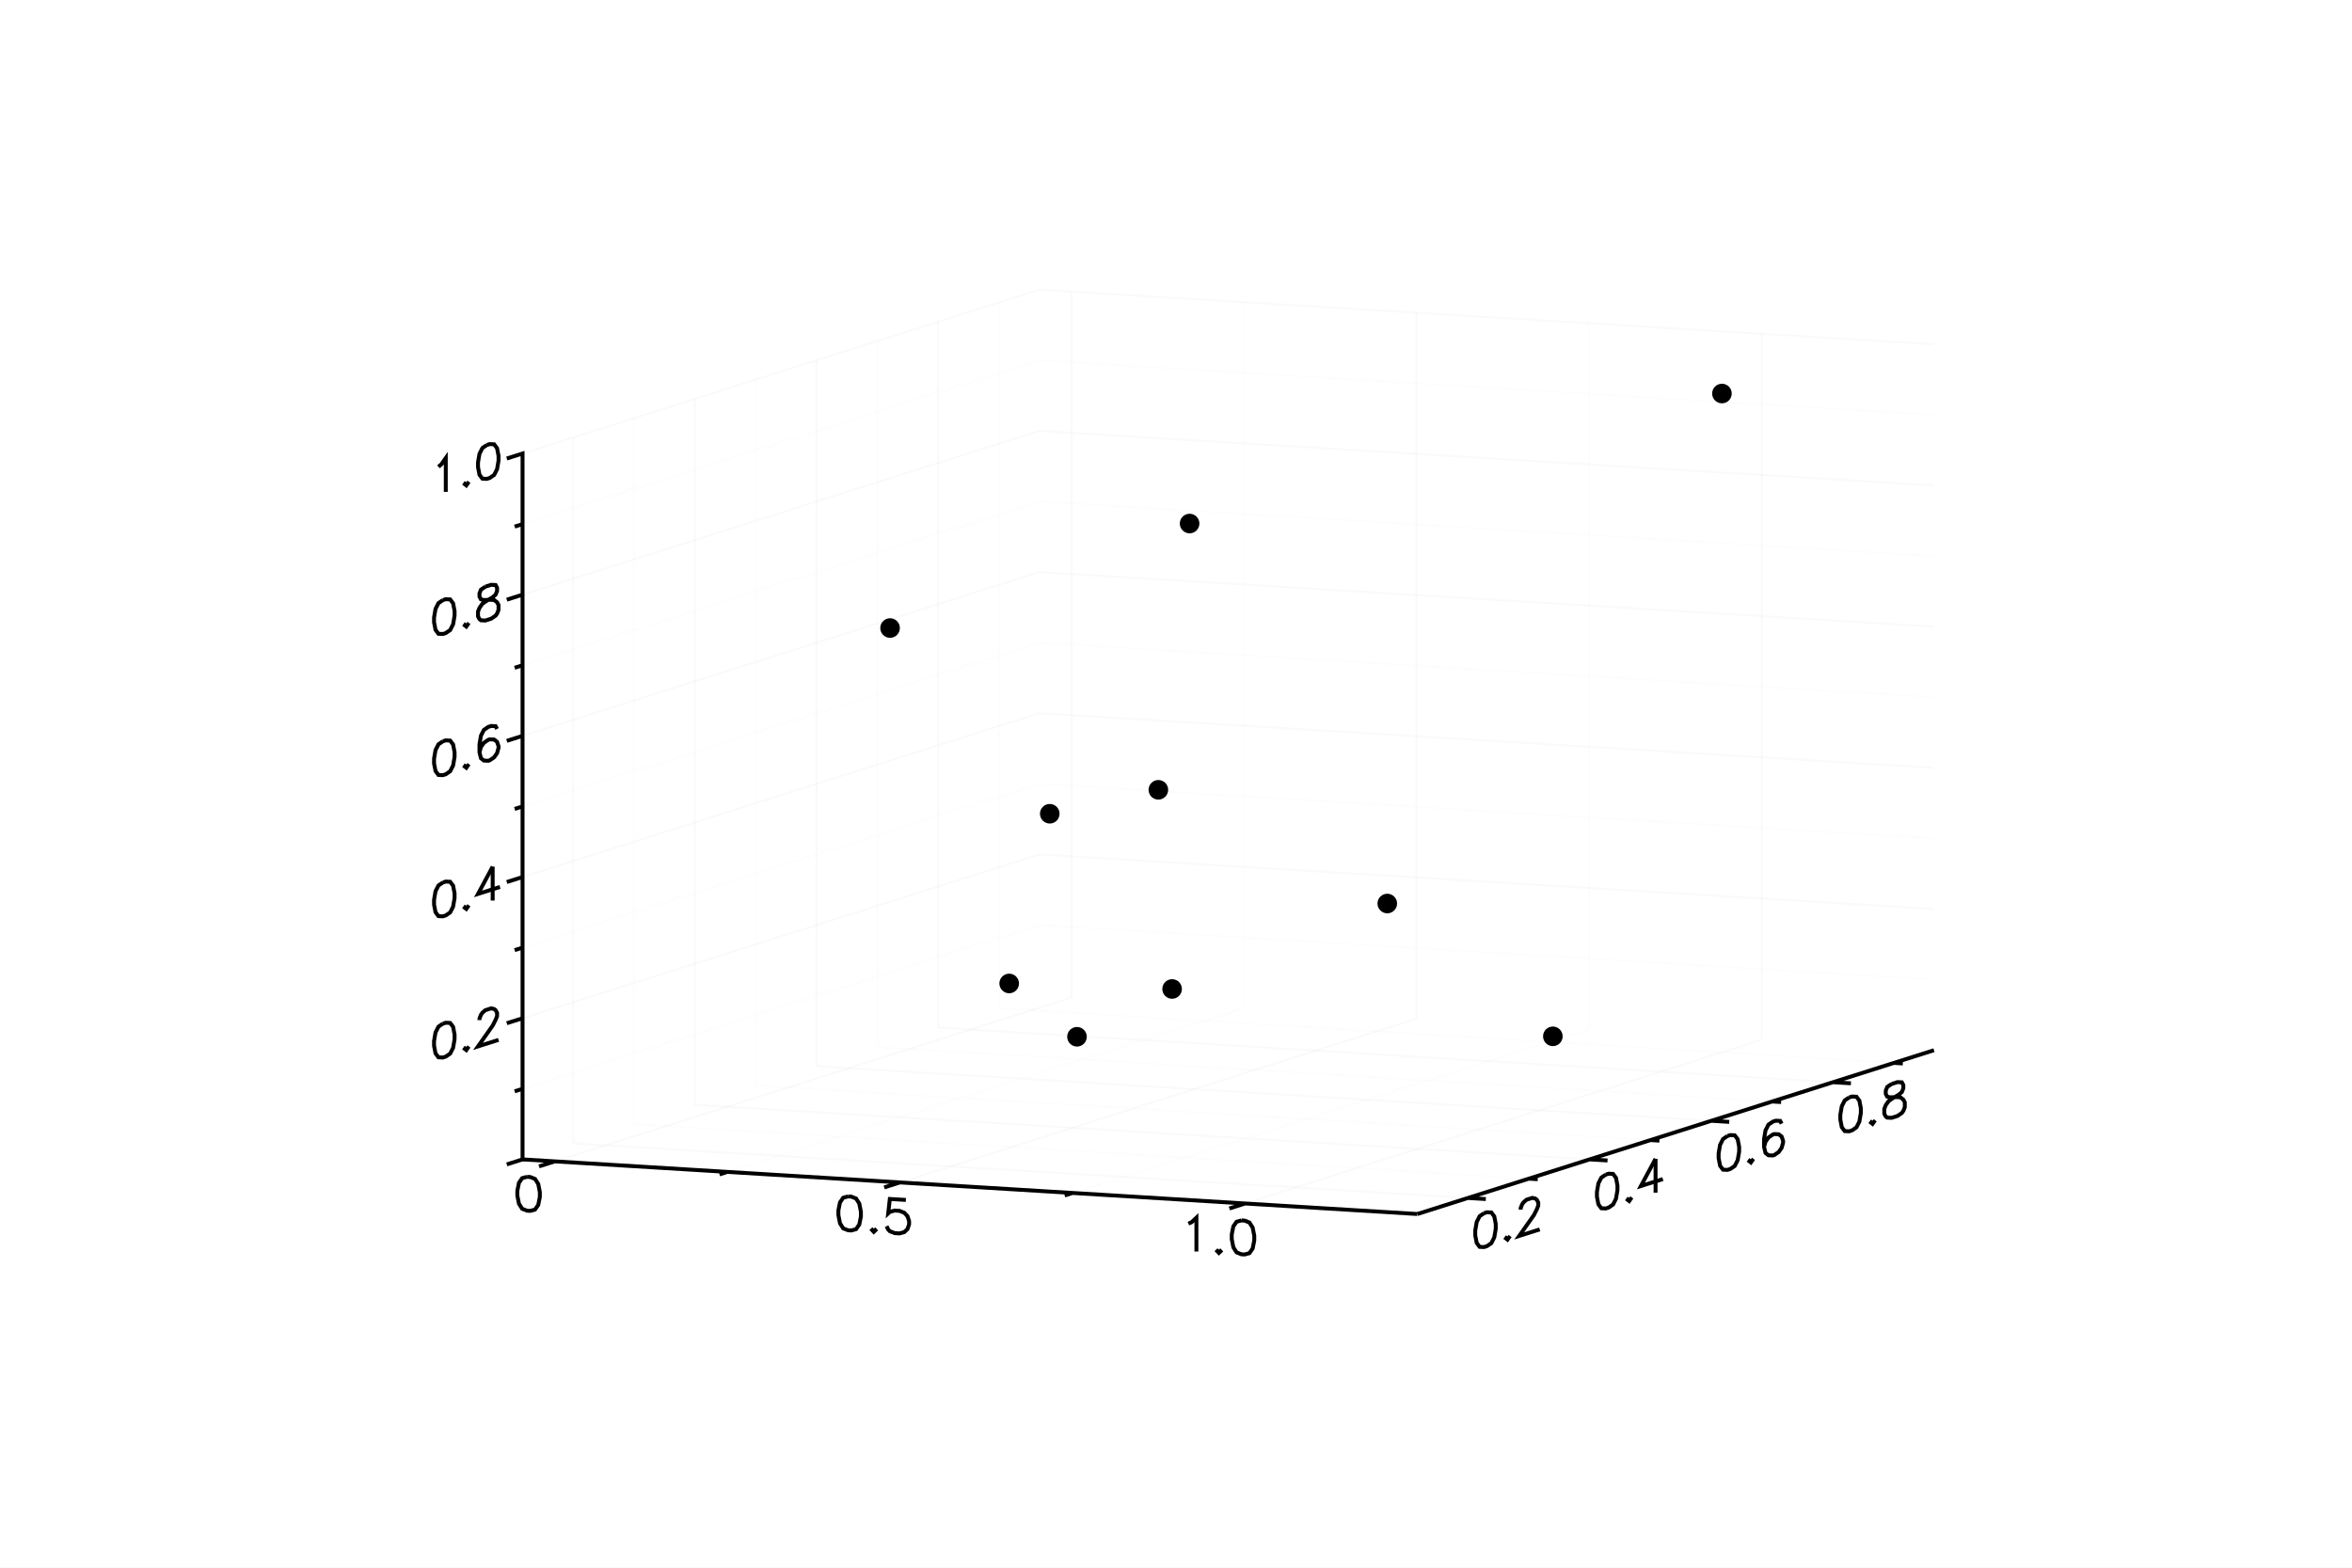
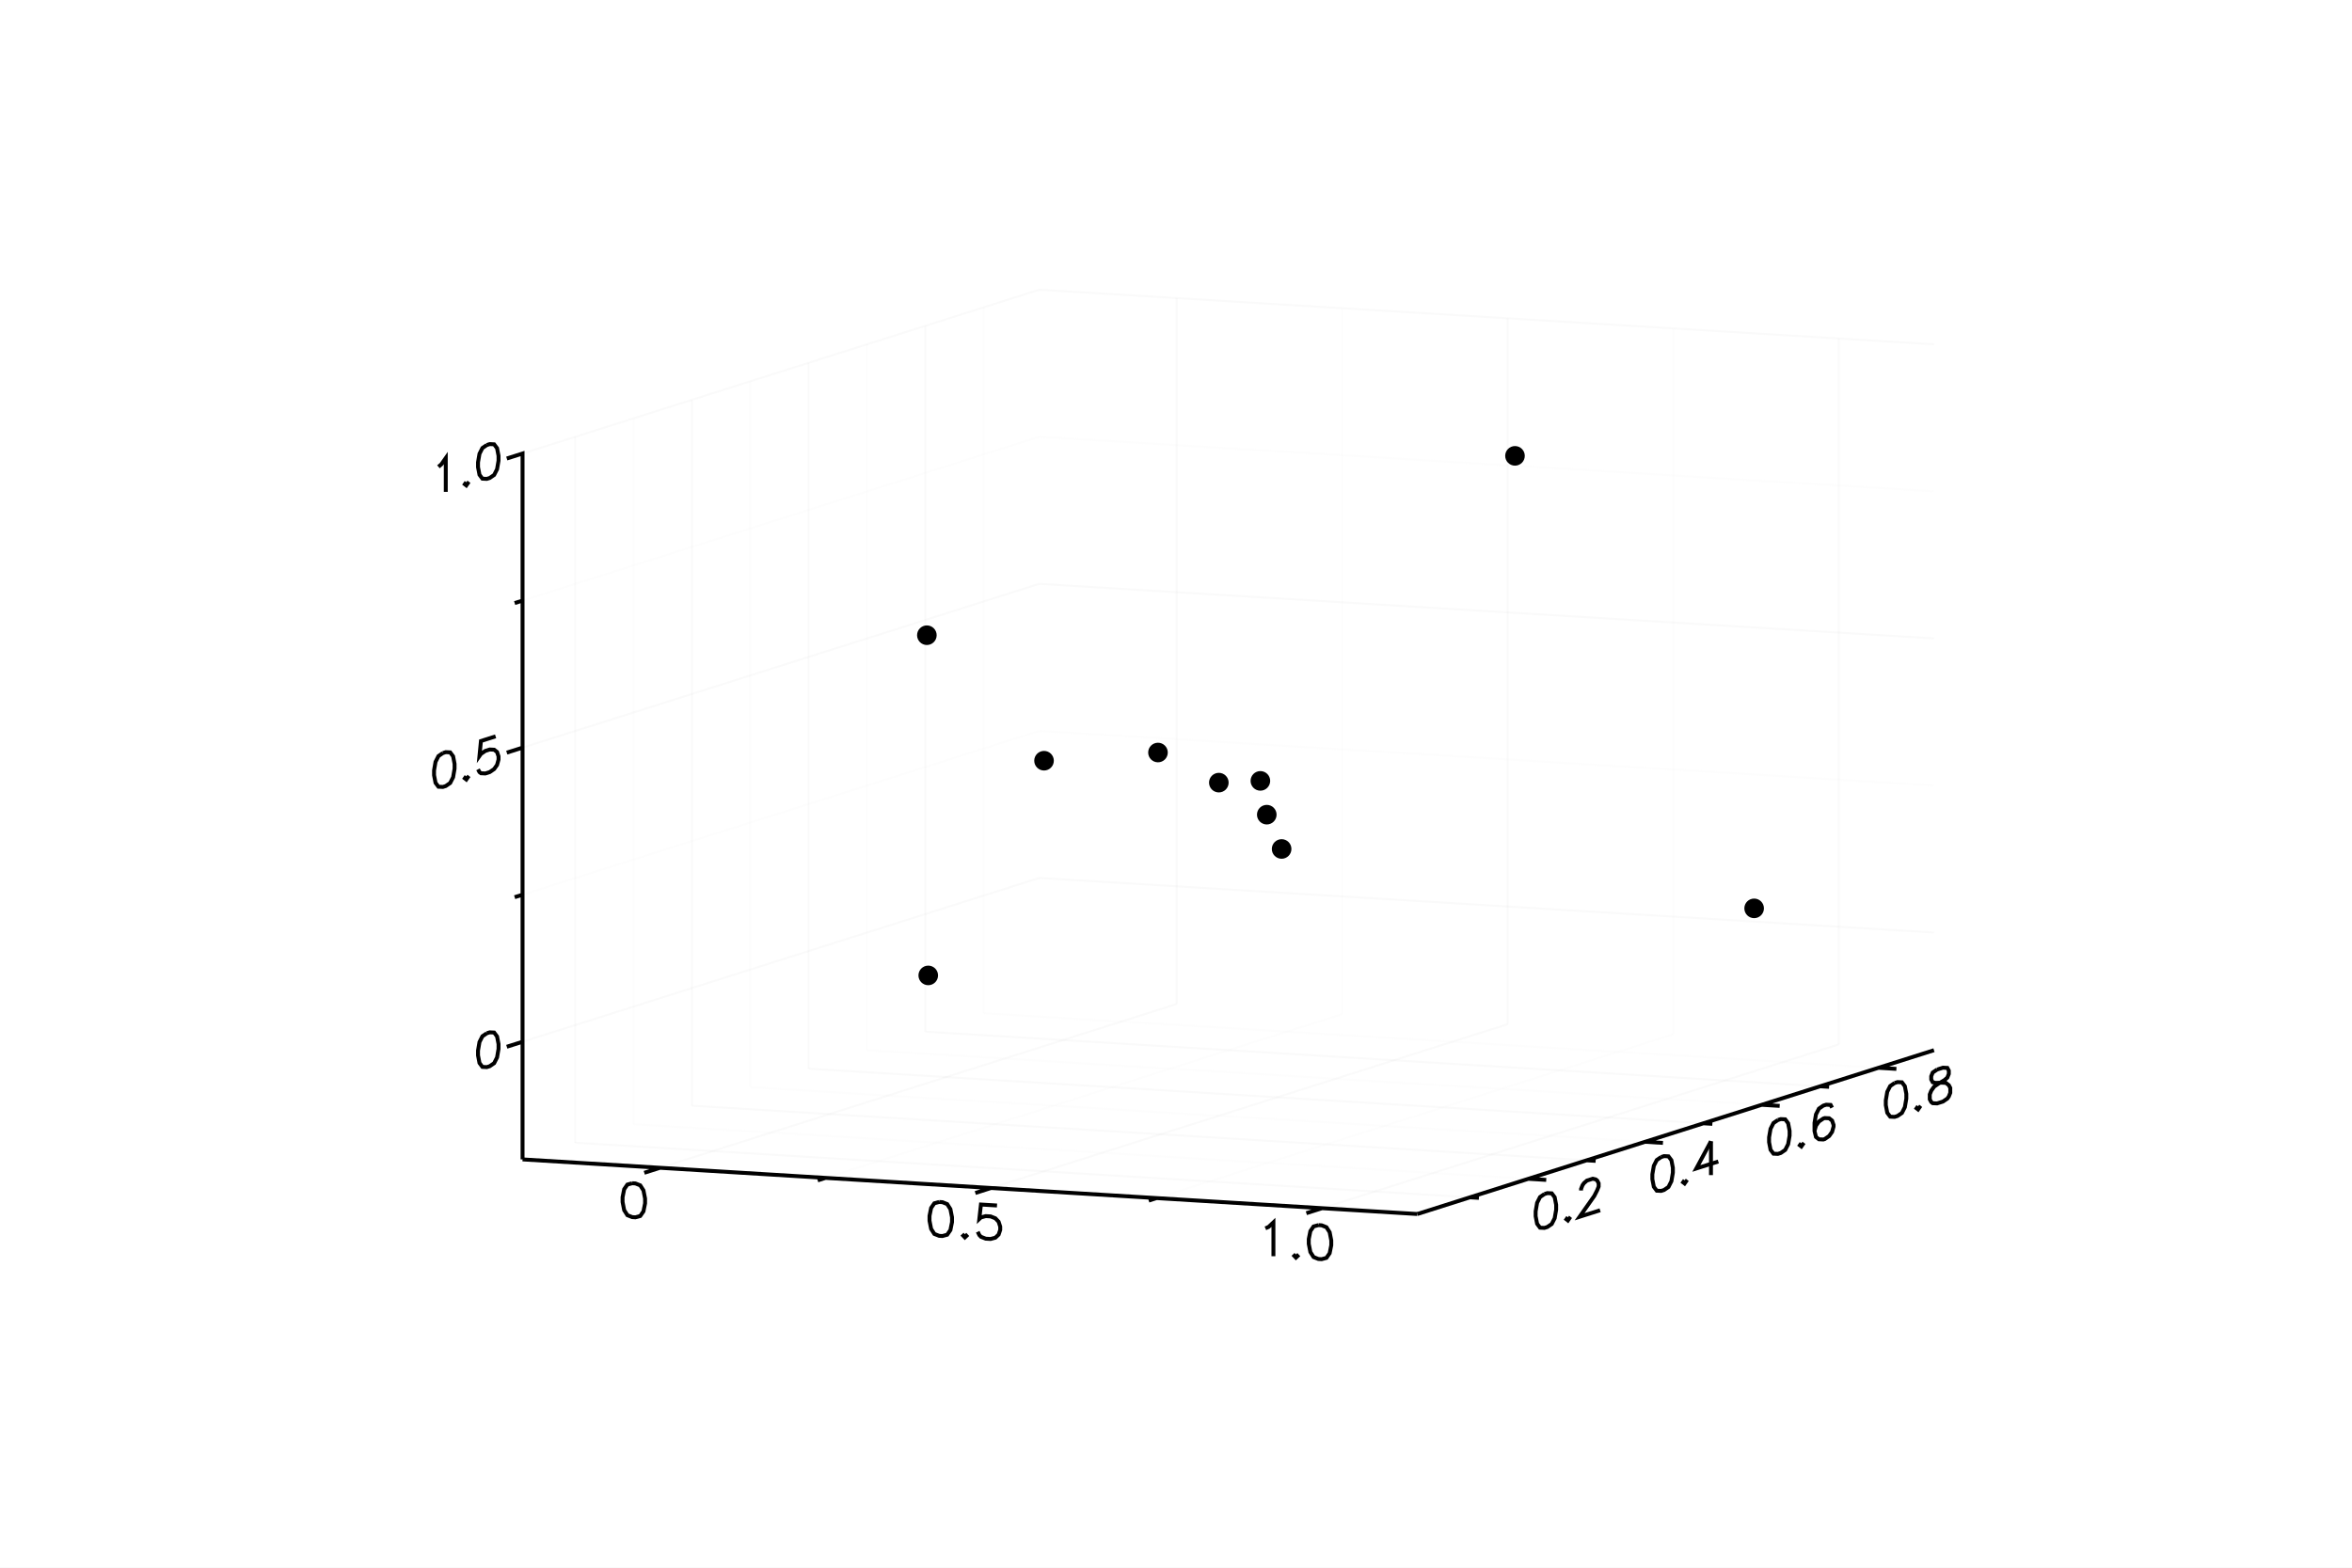
<svg xmlns="http://www.w3.org/2000/svg" width="600" height="400" viewBox="0 0 2400 1600">
  <defs>
-     <clipPath id="clip9600">
+     <clipPath id="clip6200">
      <rect x="0" y="0" width="2400" height="1600" />
    </clipPath>
  </defs>
-   <polygon clip-path="url(#clip9600)" points=" 0,1600 2400,1600 2400,0 0,0    " fill="#ffffff" fill-rule="evenodd" fill-opacity="1" />
+   <polygon clip-path="url(#clip6200)" points=" 0,1600 2400,1600 2400,0 0,0    " fill="#ffffff" fill-rule="evenodd" fill-opacity="1" />
  <defs>
-     <clipPath id="clip9601">
+     <clipPath id="clip6201">
      <rect x="480" y="0" width="1681" height="1600" />
    </clipPath>
  </defs>
-   <polygon clip-path="url(#clip9600)" points=" 533.212,1239.03 1973.44,1239.03 1973.44,295.691 533.212,295.691    " fill="#ffffff" fill-rule="evenodd" fill-opacity="1" />
+   <polygon clip-path="url(#clip6200)" points=" 533.212,1239.03 1973.44,1239.03 1973.44,295.691 533.212,295.691    " fill="#ffffff" fill-rule="evenodd" fill-opacity="1" />
  <defs>
-     <clipPath id="clip9602">
+     <clipPath id="clip6202">
      <rect x="533" y="295" width="1441" height="944" />
    </clipPath>
  </defs>
-   <polyline clip-path="url(#clip9600)" style="stroke:#cccccc; stroke-width:2; stroke-opacity:0.1; fill:none" points="   566.144,1185.31 1093.3,1018.13    " />
-   <polyline clip-path="url(#clip9600)" style="stroke:#cccccc; stroke-width:2; stroke-opacity:0.1; fill:none" points="   1093.3,1018.13 1093.3,297.701    " />
-   <polyline clip-path="url(#clip9600)" style="stroke:#ededed; stroke-width:2; stroke-opacity:0.1; fill:none" points="   742.241,1196.06 1269.4,1028.88    " />
-   <polyline clip-path="url(#clip9600)" style="stroke:#ededed; stroke-width:2; stroke-opacity:0.1; fill:none" points="   1269.4,1028.88 1269.4,308.448    " />
-   <polyline clip-path="url(#clip9600)" style="stroke:#cccccc; stroke-width:2; stroke-opacity:0.1; fill:none" points="   918.339,1206.81 1445.5,1039.63    " />
-   <polyline clip-path="url(#clip9600)" style="stroke:#cccccc; stroke-width:2; stroke-opacity:0.1; fill:none" points="   1445.5,1039.63 1445.5,319.196    " />
-   <polyline clip-path="url(#clip9600)" style="stroke:#ededed; stroke-width:2; stroke-opacity:0.1; fill:none" points="   1094.44,1217.55 1621.6,1050.38    " />
-   <polyline clip-path="url(#clip9600)" style="stroke:#ededed; stroke-width:2; stroke-opacity:0.1; fill:none" points="   1621.6,1050.38 1621.6,329.943    " />
-   <polyline clip-path="url(#clip9600)" style="stroke:#cccccc; stroke-width:2; stroke-opacity:0.1; fill:none" points="   1270.53,1228.3 1797.69,1061.12    " />
-   <polyline clip-path="url(#clip9600)" style="stroke:#cccccc; stroke-width:2; stroke-opacity:0.1; fill:none" points="   1797.69,1061.12 1797.69,340.691    " />
-   <polyline clip-path="url(#clip9600)" style="stroke:#cccccc; stroke-width:2; stroke-opacity:0.1; fill:none" points="   584.826,1166.93 1497.9,1222.66    " />
-   <polyline clip-path="url(#clip9600)" style="stroke:#cccccc; stroke-width:2; stroke-opacity:0.1; fill:none" points="   584.826,1166.93 584.826,446.5    " />
-   <polyline clip-path="url(#clip9600)" style="stroke:#ededed; stroke-width:2; stroke-opacity:0.1; fill:none" points="   646.915,1147.24 1559.98,1202.97    " />
-   <polyline clip-path="url(#clip9600)" style="stroke:#ededed; stroke-width:2; stroke-opacity:0.1; fill:none" points="   646.915,1147.24 646.915,426.81    " />
-   <polyline clip-path="url(#clip9600)" style="stroke:#cccccc; stroke-width:2; stroke-opacity:0.1; fill:none" points="   709.005,1127.55 1622.07,1183.28    " />
-   <polyline clip-path="url(#clip9600)" style="stroke:#cccccc; stroke-width:2; stroke-opacity:0.1; fill:none" points="   709.005,1127.55 709.005,407.119    " />
-   <polyline clip-path="url(#clip9600)" style="stroke:#ededed; stroke-width:2; stroke-opacity:0.1; fill:none" points="   771.094,1107.86 1684.16,1163.59    " />
-   <polyline clip-path="url(#clip9600)" style="stroke:#ededed; stroke-width:2; stroke-opacity:0.1; fill:none" points="   771.094,1107.86 771.094,387.429    " />
-   <polyline clip-path="url(#clip9600)" style="stroke:#cccccc; stroke-width:2; stroke-opacity:0.1; fill:none" points="   833.183,1088.17 1746.25,1143.9    " />
-   <polyline clip-path="url(#clip9600)" style="stroke:#cccccc; stroke-width:2; stroke-opacity:0.1; fill:none" points="   833.183,1088.17 833.183,367.739    " />
-   <polyline clip-path="url(#clip9600)" style="stroke:#ededed; stroke-width:2; stroke-opacity:0.1; fill:none" points="   895.273,1068.48 1808.34,1124.21    " />
-   <polyline clip-path="url(#clip9600)" style="stroke:#ededed; stroke-width:2; stroke-opacity:0.1; fill:none" points="   895.273,1068.48 895.273,348.049    " />
-   <polyline clip-path="url(#clip9600)" style="stroke:#cccccc; stroke-width:2; stroke-opacity:0.1; fill:none" points="   957.362,1048.79 1870.43,1104.52    " />
-   <polyline clip-path="url(#clip9600)" style="stroke:#cccccc; stroke-width:2; stroke-opacity:0.1; fill:none" points="   957.362,1048.79 957.362,328.358    " />
-   <polyline clip-path="url(#clip9600)" style="stroke:#ededed; stroke-width:2; stroke-opacity:0.1; fill:none" points="   1019.45,1029.1 1932.52,1084.83    " />
-   <polyline clip-path="url(#clip9600)" style="stroke:#ededed; stroke-width:2; stroke-opacity:0.1; fill:none" points="   1019.45,1029.1 1019.45,308.668    " />
-   <polyline clip-path="url(#clip9600)" style="stroke:#ededed; stroke-width:2; stroke-opacity:0.1; fill:none" points="   533.212,1111.26 1060.37,944.081    " />
-   <polyline clip-path="url(#clip9600)" style="stroke:#ededed; stroke-width:2; stroke-opacity:0.1; fill:none" points="   1060.37,944.081 1973.44,999.807    " />
-   <polyline clip-path="url(#clip9600)" style="stroke:#cccccc; stroke-width:2; stroke-opacity:0.1; fill:none" points="   533.212,1039.22 1060.37,872.038    " />
-   <polyline clip-path="url(#clip9600)" style="stroke:#cccccc; stroke-width:2; stroke-opacity:0.1; fill:none" points="   1060.37,872.038 1973.44,927.764    " />
-   <polyline clip-path="url(#clip9600)" style="stroke:#ededed; stroke-width:2; stroke-opacity:0.1; fill:none" points="   533.212,967.172 1060.37,799.995    " />
-   <polyline clip-path="url(#clip9600)" style="stroke:#ededed; stroke-width:2; stroke-opacity:0.1; fill:none" points="   1060.37,799.995 1973.44,855.72    " />
-   <polyline clip-path="url(#clip9600)" style="stroke:#cccccc; stroke-width:2; stroke-opacity:0.1; fill:none" points="   533.212,895.129 1060.37,727.951    " />
-   <polyline clip-path="url(#clip9600)" style="stroke:#cccccc; stroke-width:2; stroke-opacity:0.1; fill:none" points="   1060.37,727.951 1973.44,783.677    " />
-   <polyline clip-path="url(#clip9600)" style="stroke:#ededed; stroke-width:2; stroke-opacity:0.1; fill:none" points="   533.212,823.085 1060.37,655.908    " />
-   <polyline clip-path="url(#clip9600)" style="stroke:#ededed; stroke-width:2; stroke-opacity:0.1; fill:none" points="   1060.37,655.908 1973.44,711.634    " />
-   <polyline clip-path="url(#clip9600)" style="stroke:#cccccc; stroke-width:2; stroke-opacity:0.1; fill:none" points="   533.212,751.042 1060.37,583.864    " />
-   <polyline clip-path="url(#clip9600)" style="stroke:#cccccc; stroke-width:2; stroke-opacity:0.1; fill:none" points="   1060.37,583.864 1973.44,639.59    " />
-   <polyline clip-path="url(#clip9600)" style="stroke:#ededed; stroke-width:2; stroke-opacity:0.1; fill:none" points="   533.212,678.998 1060.37,511.821    " />
-   <polyline clip-path="url(#clip9600)" style="stroke:#ededed; stroke-width:2; stroke-opacity:0.1; fill:none" points="   1060.37,511.821 1973.44,567.547    " />
-   <polyline clip-path="url(#clip9600)" style="stroke:#cccccc; stroke-width:2; stroke-opacity:0.1; fill:none" points="   533.212,606.955 1060.37,439.778    " />
-   <polyline clip-path="url(#clip9600)" style="stroke:#cccccc; stroke-width:2; stroke-opacity:0.1; fill:none" points="   1060.37,439.778 1973.44,495.503    " />
-   <polyline clip-path="url(#clip9600)" style="stroke:#ededed; stroke-width:2; stroke-opacity:0.1; fill:none" points="   533.212,534.912 1060.37,367.734    " />
-   <polyline clip-path="url(#clip9600)" style="stroke:#ededed; stroke-width:2; stroke-opacity:0.1; fill:none" points="   1060.37,367.734 1973.44,423.46    " />
-   <polyline clip-path="url(#clip9600)" style="stroke:#cccccc; stroke-width:2; stroke-opacity:0.1; fill:none" points="   533.212,462.868 1060.37,295.691    " />
-   <polyline clip-path="url(#clip9600)" style="stroke:#cccccc; stroke-width:2; stroke-opacity:0.1; fill:none" points="   1060.37,295.691 1973.44,351.417    " />
-   <polyline clip-path="url(#clip9600)" style="stroke:#000000; stroke-width:4; stroke-opacity:1; fill:none" points="   451.885,1044.77 447.399,1047.84 444.408,1053.72 442.913,1062.42 442.913,1067.36 444.408,1075.12 447.399,1079.1 451.885,1079.33 454.875,1078.38 459.361,1075.31    462.352,1069.43 463.847,1060.72 463.847,1055.79 462.352,1048.03 459.361,1044.04 454.875,1043.82 451.885,1044.77    " />
-   <polyline clip-path="url(#clip9600)" style="stroke:#000000; stroke-width:4; stroke-opacity:1; fill:none" points="   475.81,1068.45 474.315,1070.57 475.81,1071.74 477.305,1069.62 475.81,1068.45    " />
-   <polyline clip-path="url(#clip9600)" style="stroke:#000000; stroke-width:4; stroke-opacity:1; fill:none" points="   489.268,1041.14 489.268,1039.5 490.763,1035.73 492.259,1033.61 495.249,1031.02 501.23,1029.12 504.221,1029.82 505.716,1030.99 507.212,1033.8 507.212,1037.1    505.716,1040.86 502.726,1046.75 487.773,1067.95 508.707,1061.31    " />
-   <polyline clip-path="url(#clip9600)" style="stroke:#000000; stroke-width:4; stroke-opacity:1; fill:none" points="   451.885,900.681 447.399,903.749 444.408,909.635 442.913,918.338 442.913,923.275 444.408,931.029 447.399,935.018 451.885,935.241 454.875,934.292 459.361,931.224    462.352,925.338 463.847,916.636 463.847,911.699 462.352,903.944 459.361,899.955 454.875,899.732 451.885,900.681    " />
-   <polyline clip-path="url(#clip9600)" style="stroke:#000000; stroke-width:4; stroke-opacity:1; fill:none" points="   475.81,924.362 474.315,926.482 475.81,927.653 477.305,925.534 475.81,924.362    " />
-   <polyline clip-path="url(#clip9600)" style="stroke:#000000; stroke-width:4; stroke-opacity:1; fill:none" points="   502.726,884.558 487.773,912.34 510.202,905.227    " />
-   <polyline clip-path="url(#clip9600)" style="stroke:#000000; stroke-width:4; stroke-opacity:1; fill:none" points="   502.726,884.558 502.726,919.118    " />
-   <polyline clip-path="url(#clip9600)" style="stroke:#000000; stroke-width:4; stroke-opacity:1; fill:none" points="   451.885,756.594 447.399,759.662 444.408,765.548 442.913,774.251 442.913,779.188 444.408,786.942 447.399,790.931 451.885,791.154 454.875,790.206 459.361,787.137    462.352,781.252 463.847,772.549 463.847,767.612 462.352,759.857 459.361,755.869 454.875,755.646 451.885,756.594    " />
-   <polyline clip-path="url(#clip9600)" style="stroke:#000000; stroke-width:4; stroke-opacity:1; fill:none" points="   475.81,780.275 474.315,782.395 475.81,783.567 477.305,781.447 475.81,780.275    " />
-   <polyline clip-path="url(#clip9600)" style="stroke:#000000; stroke-width:4; stroke-opacity:1; fill:none" points="   507.212,743.985 505.716,741.168 501.23,740.945 498.24,741.894 493.754,744.962 490.763,750.847 489.268,759.55 489.268,767.779 490.763,773.887 493.754,776.23    498.24,776.454 499.735,775.979 504.221,772.911 507.212,768.671 508.707,763.26 508.707,761.614 507.212,757.151 504.221,754.808 499.735,754.585 498.24,755.059    493.754,758.128 490.763,762.367 489.268,767.779    " />
-   <polyline clip-path="url(#clip9600)" style="stroke:#000000; stroke-width:4; stroke-opacity:1; fill:none" points="   451.885,612.507 447.399,615.576 444.408,621.461 442.913,630.164 442.913,635.101 444.408,642.855 447.399,646.844 451.885,647.067 454.875,646.119 459.361,643.05    462.352,637.165 463.847,628.462 463.847,623.525 462.352,615.771 459.361,611.782 454.875,611.559 451.885,612.507    " />
-   <polyline clip-path="url(#clip9600)" style="stroke:#000000; stroke-width:4; stroke-opacity:1; fill:none" points="   475.81,636.188 474.315,638.308 475.81,639.48 477.305,637.36 475.81,636.188    " />
-   <polyline clip-path="url(#clip9600)" style="stroke:#000000; stroke-width:4; stroke-opacity:1; fill:none" points="   495.249,598.755 490.763,601.823 489.268,605.589 489.268,608.881 490.763,611.698 493.754,612.395 499.735,612.144 504.221,612.367 507.212,614.71 508.707,617.527    508.707,622.464 507.212,626.23 505.716,628.35 501.23,631.418 495.249,633.315 490.763,633.092 489.268,631.921 487.773,629.103 487.773,624.166 489.268,620.401    492.259,616.161 496.745,613.092 502.726,609.55 505.716,606.956 507.212,603.19 507.212,599.899 505.716,597.081 501.23,596.858 495.249,598.755    " />
-   <polyline clip-path="url(#clip9600)" style="stroke:#000000; stroke-width:4; stroke-opacity:1; fill:none" points="   447.399,476.426 450.389,473.832 454.875,467.472 454.875,502.032    " />
-   <polyline clip-path="url(#clip9600)" style="stroke:#000000; stroke-width:4; stroke-opacity:1; fill:none" points="   475.81,492.102 474.315,494.222 475.81,495.393 477.305,493.273 475.81,492.102    " />
-   <polyline clip-path="url(#clip9600)" style="stroke:#000000; stroke-width:4; stroke-opacity:1; fill:none" points="   496.745,454.194 492.259,457.262 489.268,463.148 487.773,471.851 487.773,476.788 489.268,484.542 492.259,488.531 496.745,488.754 499.735,487.806 504.221,484.737    507.212,478.852 508.707,470.149 508.707,465.212 507.212,457.457 504.221,453.469 499.735,453.246 496.745,454.194    " />
-   <polyline clip-path="url(#clip9600)" style="stroke:#000000; stroke-width:4; stroke-opacity:1; fill:none" points="   533.212,1183.3 533.212,1183.3 517.115,1188.41 533.212,1183.3 533.212,1111.26 525.163,1113.81 533.212,1111.26 533.212,1039.22 517.115,1044.32 533.212,1039.22    533.212,967.172 525.163,969.724 533.212,967.172 533.212,895.129 517.115,900.233 533.212,895.129 533.212,823.085 525.163,825.638 533.212,823.085 533.212,751.042    517.115,756.146 533.212,751.042 533.212,678.998 525.163,681.551 533.212,678.998 533.212,606.955 517.115,612.06 533.212,606.955 533.212,534.912 525.163,537.464    533.212,534.912 533.212,462.868 517.115,467.973 533.212,462.868    " />
-   <polyline clip-path="url(#clip9600)" style="stroke:#000000; stroke-width:4; stroke-opacity:1; fill:none" points="   537.748,1201.08 532.83,1202.43 529.55,1207.17 527.911,1215.29 527.911,1220.23 529.55,1228.56 532.83,1233.7 537.748,1235.64 541.028,1235.84 545.946,1234.5    549.226,1229.76 550.865,1221.63 550.865,1216.7 549.226,1208.37 545.946,1203.23 541.028,1201.28 537.748,1201.08    " />
-   <polyline clip-path="url(#clip9600)" style="stroke:#000000; stroke-width:4; stroke-opacity:1; fill:none" points="   865.349,1221.08 860.43,1222.42 857.151,1227.16 855.511,1235.29 855.511,1240.23 857.151,1248.55 860.43,1253.69 865.349,1255.64 868.628,1255.84 873.547,1254.49    876.826,1249.76 878.466,1241.63 878.466,1236.69 876.826,1228.36 873.547,1223.22 868.628,1221.28 865.349,1221.08    " />
-   <polyline clip-path="url(#clip9600)" style="stroke:#000000; stroke-width:4; stroke-opacity:1; fill:none" points="   891.583,1253.95 889.943,1255.49 891.583,1257.24 893.222,1255.69 891.583,1253.95    " />
-   <polyline clip-path="url(#clip9600)" style="stroke:#000000; stroke-width:4; stroke-opacity:1; fill:none" points="   924.375,1224.68 907.979,1223.68 906.339,1238.39 907.979,1236.85 912.898,1235.5 917.816,1235.8 922.735,1237.75 926.015,1241.24 927.654,1246.27 927.654,1249.57    926.015,1254.4 922.735,1257.49 917.816,1258.84 912.898,1258.54 907.979,1256.59 906.339,1254.85 904.7,1251.46    " />
-   <polyline clip-path="url(#clip9600)" style="stroke:#000000; stroke-width:4; stroke-opacity:1; fill:none" points="   1212.62,1248.86 1215.9,1247.41 1220.82,1242.77 1220.82,1277.33    " />
-   <polyline clip-path="url(#clip9600)" style="stroke:#000000; stroke-width:4; stroke-opacity:1; fill:none" points="   1243.78,1275.44 1242.14,1276.99 1243.78,1278.73 1245.42,1277.19 1243.78,1275.44    " />
-   <polyline clip-path="url(#clip9600)" style="stroke:#000000; stroke-width:4; stroke-opacity:1; fill:none" points="   1266.73,1245.57 1261.81,1246.92 1258.53,1251.66 1256.89,1259.79 1256.89,1264.72 1258.53,1273.05 1261.81,1278.19 1266.73,1280.13 1270.01,1280.33 1274.93,1278.99    1278.21,1274.25 1279.85,1266.12 1279.85,1261.19 1278.21,1252.86 1274.93,1247.72 1270.01,1245.77 1266.73,1245.57    " />
-   <polyline clip-path="url(#clip9600)" style="stroke:#000000; stroke-width:4; stroke-opacity:1; fill:none" points="   533.212,1183.3 566.144,1185.31 550.047,1190.42 566.144,1185.31 742.241,1196.06 734.193,1198.61 742.241,1196.06 918.339,1206.81 902.242,1211.91 918.339,1206.81    1094.44,1217.55 1086.39,1220.11 1094.44,1217.55 1270.53,1228.3 1254.44,1233.41 1270.53,1228.3 1446.28,1239.03    " />
-   <polyline clip-path="url(#clip9600)" style="stroke:#000000; stroke-width:4; stroke-opacity:1; fill:none" points="   1514.32,1238.21 1509.83,1241.28 1506.84,1247.16 1505.34,1255.86 1505.34,1260.8 1506.84,1268.56 1509.83,1272.55 1514.32,1272.77 1517.31,1271.82 1521.79,1268.75    1524.78,1262.87 1526.28,1254.16 1526.28,1249.23 1524.78,1241.47 1521.79,1237.48 1517.31,1237.26 1514.32,1238.21    " />
-   <polyline clip-path="url(#clip9600)" style="stroke:#000000; stroke-width:4; stroke-opacity:1; fill:none" points="   1538.24,1261.89 1536.75,1264.01 1538.24,1265.18 1539.74,1263.06 1538.24,1261.89    " />
-   <polyline clip-path="url(#clip9600)" style="stroke:#000000; stroke-width:4; stroke-opacity:1; fill:none" points="   1551.7,1234.58 1551.7,1232.94 1553.2,1229.17 1554.69,1227.05 1557.68,1224.46 1563.66,1222.56 1566.65,1223.26 1568.15,1224.43 1569.64,1227.25 1569.64,1230.54    1568.15,1234.3 1565.16,1240.19 1550.2,1261.39 1571.14,1254.75    " />
-   <polyline clip-path="url(#clip9600)" style="stroke:#000000; stroke-width:4; stroke-opacity:1; fill:none" points="   1638.5,1198.83 1634.01,1201.9 1631.02,1207.78 1629.52,1216.48 1629.52,1221.42 1631.02,1229.18 1634.01,1233.16 1638.5,1233.39 1641.49,1232.44 1645.97,1229.37    1648.96,1223.49 1650.46,1214.78 1650.46,1209.85 1648.96,1202.09 1645.97,1198.1 1641.49,1197.88 1638.5,1198.83    " />
-   <polyline clip-path="url(#clip9600)" style="stroke:#000000; stroke-width:4; stroke-opacity:1; fill:none" points="   1662.42,1222.51 1660.93,1224.63 1662.42,1225.8 1663.92,1223.68 1662.42,1222.51    " />
-   <polyline clip-path="url(#clip9600)" style="stroke:#000000; stroke-width:4; stroke-opacity:1; fill:none" points="   1689.34,1182.7 1674.38,1210.49 1696.81,1203.37    " />
-   <polyline clip-path="url(#clip9600)" style="stroke:#000000; stroke-width:4; stroke-opacity:1; fill:none" points="   1689.34,1182.7 1689.34,1217.26    " />
-   <polyline clip-path="url(#clip9600)" style="stroke:#000000; stroke-width:4; stroke-opacity:1; fill:none" points="   1762.67,1159.45 1758.19,1162.52 1755.2,1168.4 1753.7,1177.1 1753.7,1182.04 1755.2,1189.8 1758.19,1193.78 1762.67,1194.01 1765.67,1193.06 1770.15,1189.99    1773.14,1184.1 1774.64,1175.4 1774.64,1170.47 1773.14,1162.71 1770.15,1158.72 1765.67,1158.5 1762.67,1159.45    " />
-   <polyline clip-path="url(#clip9600)" style="stroke:#000000; stroke-width:4; stroke-opacity:1; fill:none" points="   1786.6,1183.13 1785.1,1185.25 1786.6,1186.42 1788.09,1184.3 1786.6,1183.13    " />
-   <polyline clip-path="url(#clip9600)" style="stroke:#000000; stroke-width:4; stroke-opacity:1; fill:none" points="   1818,1146.84 1816.51,1144.02 1812.02,1143.8 1809.03,1144.75 1804.54,1147.82 1801.55,1153.7 1800.06,1162.4 1800.06,1170.63 1801.55,1176.74 1804.54,1179.08    1809.03,1179.31 1810.52,1178.83 1815.01,1175.76 1818,1171.52 1819.5,1166.11 1819.5,1164.47 1818,1160 1815.01,1157.66 1810.52,1157.44 1809.03,1157.91    1804.54,1160.98 1801.55,1165.22 1800.06,1170.63    " />
-   <polyline clip-path="url(#clip9600)" style="stroke:#000000; stroke-width:4; stroke-opacity:1; fill:none" points="   1886.85,1120.07 1882.37,1123.14 1879.38,1129.02 1877.88,1137.72 1877.88,1142.66 1879.38,1150.41 1882.37,1154.4 1886.85,1154.63 1889.84,1153.68 1894.33,1150.61    1897.32,1144.72 1898.82,1136.02 1898.82,1131.08 1897.32,1123.33 1894.33,1119.34 1889.84,1119.12 1886.85,1120.07    " />
-   <polyline clip-path="url(#clip9600)" style="stroke:#000000; stroke-width:4; stroke-opacity:1; fill:none" points="   1910.78,1143.75 1909.28,1145.87 1910.78,1147.04 1912.27,1144.92 1910.78,1143.75    " />
-   <polyline clip-path="url(#clip9600)" style="stroke:#000000; stroke-width:4; stroke-opacity:1; fill:none" points="   1930.22,1106.31 1925.73,1109.38 1924.24,1113.15 1924.24,1116.44 1925.73,1119.26 1928.72,1119.95 1934.7,1119.7 1939.19,1119.93 1942.18,1122.27 1943.68,1125.09    1943.68,1130.02 1942.18,1133.79 1940.68,1135.91 1936.2,1138.98 1930.22,1140.87 1925.73,1140.65 1924.24,1139.48 1922.74,1136.66 1922.74,1131.73 1924.24,1127.96    1927.23,1123.72 1931.71,1120.65 1937.69,1117.11 1940.68,1114.52 1942.18,1110.75 1942.18,1107.46 1940.68,1104.64 1936.2,1104.42 1930.22,1106.31    " />
-   <polyline clip-path="url(#clip9600)" style="stroke:#000000; stroke-width:4; stroke-opacity:1; fill:none" points="   1446.28,1239.03 1497.9,1222.66 1516.16,1223.77 1497.9,1222.66 1559.98,1202.97 1569.12,1203.53 1559.98,1202.97 1622.07,1183.28 1640.34,1184.39 1622.07,1183.28    1684.16,1163.59 1693.29,1164.15 1684.16,1163.59 1746.25,1143.9 1764.51,1145.01 1746.25,1143.9 1808.34,1124.21 1817.47,1124.77 1808.34,1124.21 1870.43,1104.52    1888.69,1105.63 1870.43,1104.52 1932.52,1084.83 1941.65,1085.39 1932.52,1084.83 1973.44,1071.85    " />
-   <circle clip-path="url(#clip9602)" style="fill:#000000; stroke:none; fill-opacity:1" cx="1415.59" cy="922.148" r="10" />
-   <circle clip-path="url(#clip9602)" style="fill:#000000; stroke:none; fill-opacity:1" cx="1415.59" cy="922.148" r="7" />
-   <circle clip-path="url(#clip9602)" style="fill:#000000; stroke:none; fill-opacity:1" cx="1757.08" cy="401.64" r="10" />
-   <circle clip-path="url(#clip9602)" style="fill:#000000; stroke:none; fill-opacity:1" cx="1757.08" cy="401.64" r="7" />
-   <circle clip-path="url(#clip9602)" style="fill:#000000; stroke:none; fill-opacity:1" cx="1584.55" cy="1057.69" r="10" />
-   <circle clip-path="url(#clip9602)" style="fill:#000000; stroke:none; fill-opacity:1" cx="1584.55" cy="1057.69" r="7" />
-   <circle clip-path="url(#clip9602)" style="fill:#000000; stroke:none; fill-opacity:1" cx="1196.03" cy="1009.36" r="10" />
-   <circle clip-path="url(#clip9602)" style="fill:#000000; stroke:none; fill-opacity:1" cx="1196.03" cy="1009.36" r="7" />
-   <circle clip-path="url(#clip9602)" style="fill:#000000; stroke:none; fill-opacity:1" cx="908.238" cy="640.977" r="10" />
-   <circle clip-path="url(#clip9602)" style="fill:#000000; stroke:none; fill-opacity:1" cx="908.238" cy="640.977" r="7" />
-   <circle clip-path="url(#clip9602)" style="fill:#000000; stroke:none; fill-opacity:1" cx="1213.88" cy="534.331" r="10" />
-   <circle clip-path="url(#clip9602)" style="fill:#000000; stroke:none; fill-opacity:1" cx="1213.88" cy="534.331" r="7" />
-   <circle clip-path="url(#clip9602)" style="fill:#000000; stroke:none; fill-opacity:1" cx="1098.97" cy="1058.14" r="10" />
-   <circle clip-path="url(#clip9602)" style="fill:#000000; stroke:none; fill-opacity:1" cx="1098.97" cy="1058.14" r="7" />
-   <circle clip-path="url(#clip9602)" style="fill:#000000; stroke:none; fill-opacity:1" cx="1029.79" cy="1003.74" r="10" />
-   <circle clip-path="url(#clip9602)" style="fill:#000000; stroke:none; fill-opacity:1" cx="1029.79" cy="1003.74" r="7" />
-   <circle clip-path="url(#clip9602)" style="fill:#000000; stroke:none; fill-opacity:1" cx="1071.19" cy="830.518" r="10" />
-   <circle clip-path="url(#clip9602)" style="fill:#000000; stroke:none; fill-opacity:1" cx="1071.19" cy="830.518" r="7" />
-   <circle clip-path="url(#clip9602)" style="fill:#000000; stroke:none; fill-opacity:1" cx="1182" cy="806.087" r="10" />
-   <circle clip-path="url(#clip9602)" style="fill:#000000; stroke:none; fill-opacity:1" cx="1182" cy="806.087" r="7" />
+   <polyline clip-path="url(#clip6200)" style="stroke:#cccccc; stroke-width:2; stroke-opacity:0.1; fill:none" points="   673.513,1191.86 1200.67,1024.69    " />
+   <polyline clip-path="url(#clip6200)" style="stroke:#cccccc; stroke-width:2; stroke-opacity:0.1; fill:none" points="   1200.67,1024.69 1200.67,304.254    " />
+   <polyline clip-path="url(#clip6200)" style="stroke:#ededed; stroke-width:2; stroke-opacity:0.1; fill:none" points="   842.414,1202.17 1369.58,1035    " />
+   <polyline clip-path="url(#clip6200)" style="stroke:#ededed; stroke-width:2; stroke-opacity:0.1; fill:none" points="   1369.58,1035 1369.58,314.562    " />
+   <polyline clip-path="url(#clip6200)" style="stroke:#cccccc; stroke-width:2; stroke-opacity:0.1; fill:none" points="   1011.31,1212.48 1538.48,1045.3    " />
+   <polyline clip-path="url(#clip6200)" style="stroke:#cccccc; stroke-width:2; stroke-opacity:0.1; fill:none" points="   1538.48,1045.3 1538.48,324.87    " />
+   <polyline clip-path="url(#clip6200)" style="stroke:#ededed; stroke-width:2; stroke-opacity:0.1; fill:none" points="   1180.22,1222.79 1707.38,1055.61    " />
+   <polyline clip-path="url(#clip6200)" style="stroke:#ededed; stroke-width:2; stroke-opacity:0.1; fill:none" points="   1707.38,1055.61 1707.38,335.178    " />
+   <polyline clip-path="url(#clip6200)" style="stroke:#cccccc; stroke-width:2; stroke-opacity:0.1; fill:none" points="   1349.12,1233.1 1876.28,1065.92    " />
+   <polyline clip-path="url(#clip6200)" style="stroke:#cccccc; stroke-width:2; stroke-opacity:0.1; fill:none" points="   1876.28,1065.92 1876.28,345.487    " />
+   <polyline clip-path="url(#clip6200)" style="stroke:#cccccc; stroke-width:2; stroke-opacity:0.1; fill:none" points="   586.905,1166.27 1499.98,1222    " />
+   <polyline clip-path="url(#clip6200)" style="stroke:#cccccc; stroke-width:2; stroke-opacity:0.1; fill:none" points="   586.905,1166.27 586.905,445.84    " />
+   <polyline clip-path="url(#clip6200)" style="stroke:#ededed; stroke-width:2; stroke-opacity:0.1; fill:none" points="   646.457,1147.39 1559.53,1203.11    " />
+   <polyline clip-path="url(#clip6200)" style="stroke:#ededed; stroke-width:2; stroke-opacity:0.1; fill:none" points="   646.457,1147.39 646.457,426.955    " />
+   <polyline clip-path="url(#clip6200)" style="stroke:#cccccc; stroke-width:2; stroke-opacity:0.1; fill:none" points="   706.009,1128.5 1619.08,1184.23    " />
+   <polyline clip-path="url(#clip6200)" style="stroke:#cccccc; stroke-width:2; stroke-opacity:0.1; fill:none" points="   706.009,1128.5 706.009,408.069    " />
+   <polyline clip-path="url(#clip6200)" style="stroke:#ededed; stroke-width:2; stroke-opacity:0.1; fill:none" points="   765.561,1109.62 1678.63,1165.34    " />
+   <polyline clip-path="url(#clip6200)" style="stroke:#ededed; stroke-width:2; stroke-opacity:0.1; fill:none" points="   765.561,1109.62 765.561,389.184    " />
+   <polyline clip-path="url(#clip6200)" style="stroke:#cccccc; stroke-width:2; stroke-opacity:0.1; fill:none" points="   825.113,1090.73 1738.18,1146.46    " />
+   <polyline clip-path="url(#clip6200)" style="stroke:#cccccc; stroke-width:2; stroke-opacity:0.1; fill:none" points="   825.113,1090.73 825.113,370.298    " />
+   <polyline clip-path="url(#clip6200)" style="stroke:#ededed; stroke-width:2; stroke-opacity:0.1; fill:none" points="   884.665,1071.85 1797.73,1127.57    " />
+   <polyline clip-path="url(#clip6200)" style="stroke:#ededed; stroke-width:2; stroke-opacity:0.1; fill:none" points="   884.665,1071.85 884.665,351.412    " />
+   <polyline clip-path="url(#clip6200)" style="stroke:#cccccc; stroke-width:2; stroke-opacity:0.1; fill:none" points="   944.217,1052.96 1857.29,1108.69    " />
+   <polyline clip-path="url(#clip6200)" style="stroke:#cccccc; stroke-width:2; stroke-opacity:0.1; fill:none" points="   944.217,1052.96 944.217,332.527    " />
+   <polyline clip-path="url(#clip6200)" style="stroke:#ededed; stroke-width:2; stroke-opacity:0.1; fill:none" points="   1003.77,1034.08 1916.84,1089.8    " />
+   <polyline clip-path="url(#clip6200)" style="stroke:#ededed; stroke-width:2; stroke-opacity:0.1; fill:none" points="   1003.77,1034.08 1003.77,313.641    " />
+   <polyline clip-path="url(#clip6200)" style="stroke:#cccccc; stroke-width:2; stroke-opacity:0.1; fill:none" points="   533.212,1063.23 1060.37,896.053    " />
+   <polyline clip-path="url(#clip6200)" style="stroke:#cccccc; stroke-width:2; stroke-opacity:0.1; fill:none" points="   1060.37,896.053 1973.44,951.778    " />
+   <polyline clip-path="url(#clip6200)" style="stroke:#ededed; stroke-width:2; stroke-opacity:0.1; fill:none" points="   533.212,913.139 1060.37,745.962    " />
+   <polyline clip-path="url(#clip6200)" style="stroke:#ededed; stroke-width:2; stroke-opacity:0.1; fill:none" points="   1060.37,745.962 1973.44,801.688    " />
+   <polyline clip-path="url(#clip6200)" style="stroke:#cccccc; stroke-width:2; stroke-opacity:0.1; fill:none" points="   533.212,763.049 1060.37,595.872    " />
+   <polyline clip-path="url(#clip6200)" style="stroke:#cccccc; stroke-width:2; stroke-opacity:0.1; fill:none" points="   1060.37,595.872 1973.44,651.597    " />
+   <polyline clip-path="url(#clip6200)" style="stroke:#ededed; stroke-width:2; stroke-opacity:0.1; fill:none" points="   533.212,612.959 1060.37,445.781    " />
+   <polyline clip-path="url(#clip6200)" style="stroke:#ededed; stroke-width:2; stroke-opacity:0.1; fill:none" points="   1060.37,445.781 1973.44,501.507    " />
+   <polyline clip-path="url(#clip6200)" style="stroke:#cccccc; stroke-width:2; stroke-opacity:0.1; fill:none" points="   533.212,462.868 1060.37,295.691    " />
+   <polyline clip-path="url(#clip6200)" style="stroke:#cccccc; stroke-width:2; stroke-opacity:0.1; fill:none" points="   1060.37,295.691 1973.44,351.417    " />
+   <polyline clip-path="url(#clip6200)" style="stroke:#000000; stroke-width:4; stroke-opacity:1; fill:none" points="   496.745,1054.56 492.259,1057.62 489.268,1063.51 487.773,1072.21 487.773,1077.15 489.268,1084.9 492.259,1088.89 496.745,1089.12 499.735,1088.17 504.221,1085.1    507.212,1079.21 508.707,1070.51 508.707,1065.57 507.212,1057.82 504.221,1053.83 499.735,1053.61 496.745,1054.56    " />
+   <polyline clip-path="url(#clip6200)" style="stroke:#000000; stroke-width:4; stroke-opacity:1; fill:none" points="   451.885,768.601 447.399,771.67 444.408,777.555 442.913,786.258 442.913,791.195 444.408,798.949 447.399,802.938 451.885,803.161 454.875,802.213 459.361,799.144    462.352,793.259 463.847,784.556 463.847,779.619 462.352,771.865 459.361,767.876 454.875,767.653 451.885,768.601    " />
+   <polyline clip-path="url(#clip6200)" style="stroke:#000000; stroke-width:4; stroke-opacity:1; fill:none" points="   475.81,792.282 474.315,794.402 475.81,795.574 477.305,793.454 475.81,792.282    " />
+   <polyline clip-path="url(#clip6200)" style="stroke:#000000; stroke-width:4; stroke-opacity:1; fill:none" points="   505.716,751.53 490.763,756.272 489.268,771.557 490.763,769.438 495.249,766.369 499.735,764.947 504.221,765.17 507.212,767.513 508.707,771.976 508.707,775.267    507.212,780.678 504.221,784.918 499.735,787.987 495.249,789.409 490.763,789.186 489.268,788.015 487.773,785.197    " />
+   <polyline clip-path="url(#clip6200)" style="stroke:#000000; stroke-width:4; stroke-opacity:1; fill:none" points="   447.399,476.426 450.389,473.832 454.875,467.472 454.875,502.032    " />
+   <polyline clip-path="url(#clip6200)" style="stroke:#000000; stroke-width:4; stroke-opacity:1; fill:none" points="   475.81,492.102 474.315,494.222 475.81,495.393 477.305,493.273 475.81,492.102    " />
+   <polyline clip-path="url(#clip6200)" style="stroke:#000000; stroke-width:4; stroke-opacity:1; fill:none" points="   496.745,454.194 492.259,457.262 489.268,463.148 487.773,471.851 487.773,476.788 489.268,484.542 492.259,488.531 496.745,488.754 499.735,487.806 504.221,484.737    507.212,478.852 508.707,470.149 508.707,465.212 507.212,457.457 504.221,453.469 499.735,453.246 496.745,454.194    " />
+   <polyline clip-path="url(#clip6200)" style="stroke:#000000; stroke-width:4; stroke-opacity:1; fill:none" points="   533.212,1183.3 533.212,1063.23 517.115,1068.33 533.212,1063.23 533.212,913.139 525.163,915.692 533.212,913.139 533.212,763.049 517.115,768.154 533.212,763.049    533.212,612.959 525.163,615.511 533.212,612.959 533.212,462.868 517.115,467.973 533.212,462.868    " />
+   <polyline clip-path="url(#clip6200)" style="stroke:#000000; stroke-width:4; stroke-opacity:1; fill:none" points="   645.118,1207.64 640.199,1208.98 636.92,1213.72 635.28,1221.85 635.28,1226.78 636.92,1235.11 640.199,1240.25 645.118,1242.2 648.397,1242.4 653.316,1241.05    656.595,1236.31 658.235,1228.19 658.235,1223.25 656.595,1214.92 653.316,1209.78 648.397,1207.84 645.118,1207.64    " />
+   <polyline clip-path="url(#clip6200)" style="stroke:#000000; stroke-width:4; stroke-opacity:1; fill:none" points="   958.325,1226.75 953.407,1228.1 950.127,1232.83 948.488,1240.96 948.488,1245.9 950.127,1254.23 953.407,1259.37 958.325,1261.31 961.605,1261.51 966.524,1260.17    969.803,1255.43 971.442,1247.3 971.442,1242.36 969.803,1234.04 966.524,1228.9 961.605,1226.95 958.325,1226.75    " />
+   <polyline clip-path="url(#clip6200)" style="stroke:#000000; stroke-width:4; stroke-opacity:1; fill:none" points="   984.559,1259.62 982.92,1261.17 984.559,1262.91 986.199,1261.37 984.559,1259.62    " />
+   <polyline clip-path="url(#clip6200)" style="stroke:#000000; stroke-width:4; stroke-opacity:1; fill:none" points="   1017.35,1230.35 1000.96,1229.35 999.316,1244.07 1000.96,1242.52 1005.87,1241.17 1010.79,1241.47 1015.71,1243.42 1018.99,1246.91 1020.63,1251.95 1020.63,1255.24    1018.99,1260.08 1015.71,1263.17 1010.79,1264.51 1005.87,1264.21 1000.96,1262.27 999.316,1260.52 997.676,1257.13    " />
+   <polyline clip-path="url(#clip6200)" style="stroke:#000000; stroke-width:4; stroke-opacity:1; fill:none" points="   1291.21,1253.65 1294.49,1252.21 1299.41,1247.57 1299.41,1282.13    " />
+   <polyline clip-path="url(#clip6200)" style="stroke:#000000; stroke-width:4; stroke-opacity:1; fill:none" points="   1322.36,1280.24 1320.72,1281.78 1322.36,1283.53 1324,1281.98 1322.36,1280.24    " />
+   <polyline clip-path="url(#clip6200)" style="stroke:#000000; stroke-width:4; stroke-opacity:1; fill:none" points="   1345.32,1250.37 1340.4,1251.72 1337.12,1256.45 1335.48,1264.58 1335.48,1269.52 1337.12,1277.85 1340.4,1282.98 1345.32,1284.93 1348.59,1285.13 1353.51,1283.79    1356.79,1279.05 1358.43,1270.92 1358.43,1265.98 1356.79,1257.65 1353.51,1252.52 1348.59,1250.57 1345.32,1250.37    " />
+   <polyline clip-path="url(#clip6200)" style="stroke:#000000; stroke-width:4; stroke-opacity:1; fill:none" points="   533.212,1183.3 673.513,1191.86 657.417,1196.97 673.513,1191.86 842.414,1202.17 834.366,1204.73 842.414,1202.17 1011.31,1212.48 995.218,1217.59 1011.31,1212.48    1180.22,1222.79 1172.17,1225.34 1180.22,1222.79 1349.12,1233.1 1333.02,1238.2 1349.12,1233.1 1446.28,1239.03    " />
+   <polyline clip-path="url(#clip6200)" style="stroke:#000000; stroke-width:4; stroke-opacity:1; fill:none" points="   1575.95,1218.66 1571.46,1221.73 1568.47,1227.62 1566.98,1236.32 1566.98,1241.26 1568.47,1249.01 1571.46,1253 1575.95,1253.22 1578.94,1252.27 1583.42,1249.21    1586.42,1243.32 1587.91,1234.62 1587.91,1229.68 1586.42,1221.93 1583.42,1217.94 1578.94,1217.71 1575.95,1218.66    " />
+   <polyline clip-path="url(#clip6200)" style="stroke:#000000; stroke-width:4; stroke-opacity:1; fill:none" points="   1599.87,1242.34 1598.38,1244.46 1599.87,1245.64 1601.37,1243.52 1599.87,1242.34    " />
+   <polyline clip-path="url(#clip6200)" style="stroke:#000000; stroke-width:4; stroke-opacity:1; fill:none" points="   1613.33,1215.04 1613.33,1213.39 1614.83,1209.63 1616.32,1207.51 1619.31,1204.91 1625.29,1203.01 1628.28,1203.71 1629.78,1204.88 1631.28,1207.7 1631.28,1210.99    1629.78,1214.76 1626.79,1220.64 1611.84,1241.84 1632.77,1235.2    " />
+   <polyline clip-path="url(#clip6200)" style="stroke:#000000; stroke-width:4; stroke-opacity:1; fill:none" points="   1695.05,1180.89 1690.57,1183.96 1687.58,1189.85 1686.08,1198.55 1686.08,1203.49 1687.58,1211.24 1690.57,1215.23 1695.05,1215.45 1698.04,1214.5 1702.53,1211.44    1705.52,1205.55 1707.01,1196.85 1707.01,1191.91 1705.52,1184.16 1702.53,1180.17 1698.04,1179.94 1695.05,1180.89    " />
+   <polyline clip-path="url(#clip6200)" style="stroke:#000000; stroke-width:4; stroke-opacity:1; fill:none" points="   1718.98,1204.57 1717.48,1206.69 1718.98,1207.86 1720.47,1205.74 1718.98,1204.57    " />
+   <polyline clip-path="url(#clip6200)" style="stroke:#000000; stroke-width:4; stroke-opacity:1; fill:none" points="   1745.89,1164.77 1730.94,1192.55 1753.37,1185.44    " />
+   <polyline clip-path="url(#clip6200)" style="stroke:#000000; stroke-width:4; stroke-opacity:1; fill:none" points="   1745.89,1164.77 1745.89,1199.33    " />
+   <polyline clip-path="url(#clip6200)" style="stroke:#000000; stroke-width:4; stroke-opacity:1; fill:none" points="   1814.16,1143.12 1809.67,1146.19 1806.68,1152.07 1805.18,1160.78 1805.18,1165.71 1806.68,1173.47 1809.67,1177.46 1814.16,1177.68 1817.15,1176.73 1821.63,1173.66    1824.62,1167.78 1826.12,1159.08 1826.12,1154.14 1824.62,1146.38 1821.63,1142.4 1817.15,1142.17 1814.16,1143.12    " />
+   <polyline clip-path="url(#clip6200)" style="stroke:#000000; stroke-width:4; stroke-opacity:1; fill:none" points="   1838.08,1166.8 1836.59,1168.92 1838.08,1170.09 1839.58,1167.97 1838.08,1166.8    " />
+   <polyline clip-path="url(#clip6200)" style="stroke:#000000; stroke-width:4; stroke-opacity:1; fill:none" points="   1869.48,1130.51 1867.99,1127.7 1863.5,1127.47 1860.51,1128.42 1856.03,1131.49 1853.03,1137.37 1851.54,1146.08 1851.54,1154.31 1853.03,1160.41 1856.03,1162.76    1860.51,1162.98 1862.01,1162.51 1866.49,1159.44 1869.48,1155.2 1870.98,1149.79 1870.98,1148.14 1869.48,1143.68 1866.49,1141.33 1862.01,1141.11 1860.51,1141.59    1856.03,1144.65 1853.03,1148.89 1851.54,1154.31    " />
+   <polyline clip-path="url(#clip6200)" style="stroke:#000000; stroke-width:4; stroke-opacity:1; fill:none" points="   1933.26,1105.35 1928.77,1108.42 1925.78,1114.3 1924.29,1123.01 1924.29,1127.94 1925.78,1135.7 1928.77,1139.69 1933.26,1139.91 1936.25,1138.96 1940.74,1135.89    1943.73,1130.01 1945.22,1121.3 1945.22,1116.37 1943.73,1108.61 1940.74,1104.62 1936.25,1104.4 1933.26,1105.35    " />
+   <polyline clip-path="url(#clip6200)" style="stroke:#000000; stroke-width:4; stroke-opacity:1; fill:none" points="   1957.19,1129.03 1955.69,1131.15 1957.19,1132.32 1958.68,1130.2 1957.19,1129.03    " />
+   <polyline clip-path="url(#clip6200)" style="stroke:#000000; stroke-width:4; stroke-opacity:1; fill:none" points="   1976.62,1091.6 1972.14,1094.67 1970.64,1098.43 1970.64,1101.72 1972.14,1104.54 1975.13,1105.24 1981.11,1104.99 1985.6,1105.21 1988.59,1107.55 1990.08,1110.37    1990.08,1115.31 1988.59,1119.07 1987.09,1121.19 1982.61,1124.26 1976.62,1126.16 1972.14,1125.93 1970.64,1124.76 1969.15,1121.95 1969.15,1117.01 1970.64,1113.24    1973.63,1109 1978.12,1105.93 1984.1,1102.39 1987.09,1099.8 1988.59,1096.03 1988.59,1092.74 1987.09,1089.92 1982.61,1089.7 1976.62,1091.6    " />
+   <polyline clip-path="url(#clip6200)" style="stroke:#000000; stroke-width:4; stroke-opacity:1; fill:none" points="   1446.28,1239.03 1499.98,1222 1509.11,1222.56 1499.98,1222 1559.53,1203.11 1577.79,1204.23 1559.53,1203.11 1619.08,1184.23 1628.21,1184.79 1619.08,1184.23    1678.63,1165.34 1696.89,1166.46 1678.63,1165.34 1738.18,1146.46 1747.31,1147.02 1738.18,1146.46 1797.73,1127.57 1816,1128.69 1797.73,1127.57 1857.29,1108.69    1866.42,1109.24 1857.29,1108.69 1916.84,1089.8 1935.1,1090.92 1916.84,1089.8 1973.44,1071.85    " />
+   <circle clip-path="url(#clip6202)" style="fill:#000000; stroke:none; fill-opacity:1" cx="945.786" cy="648.304" r="10" />
+   <circle clip-path="url(#clip6202)" style="fill:#000000; stroke:none; fill-opacity:1" cx="945.786" cy="648.304" r="7" />
+   <circle clip-path="url(#clip6202)" style="fill:#000000; stroke:none; fill-opacity:1" cx="1789.94" cy="927.083" r="10" />
+   <circle clip-path="url(#clip6202)" style="fill:#000000; stroke:none; fill-opacity:1" cx="1789.94" cy="927.083" r="7" />
+   <circle clip-path="url(#clip6202)" style="fill:#000000; stroke:none; fill-opacity:1" cx="1181.61" cy="768.032" r="10" />
+   <circle clip-path="url(#clip6202)" style="fill:#000000; stroke:none; fill-opacity:1" cx="1181.61" cy="768.032" r="7" />
+   <circle clip-path="url(#clip6202)" style="fill:#000000; stroke:none; fill-opacity:1" cx="1243.71" cy="798.759" r="10" />
+   <circle clip-path="url(#clip6202)" style="fill:#000000; stroke:none; fill-opacity:1" cx="1243.71" cy="798.759" r="7" />
+   <circle clip-path="url(#clip6202)" style="fill:#000000; stroke:none; fill-opacity:1" cx="1065.34" cy="776.391" r="10" />
+   <circle clip-path="url(#clip6202)" style="fill:#000000; stroke:none; fill-opacity:1" cx="1065.34" cy="776.391" r="7" />
+   <circle clip-path="url(#clip6202)" style="fill:#000000; stroke:none; fill-opacity:1" cx="1545.91" cy="465.248" r="10" />
+   <circle clip-path="url(#clip6202)" style="fill:#000000; stroke:none; fill-opacity:1" cx="1545.91" cy="465.248" r="7" />
+   <circle clip-path="url(#clip6202)" style="fill:#000000; stroke:none; fill-opacity:1" cx="1307.78" cy="866.465" r="10" />
+   <circle clip-path="url(#clip6202)" style="fill:#000000; stroke:none; fill-opacity:1" cx="1307.78" cy="866.465" r="7" />
+   <circle clip-path="url(#clip6202)" style="fill:#000000; stroke:none; fill-opacity:1" cx="1286.1" cy="796.976" r="10" />
+   <circle clip-path="url(#clip6202)" style="fill:#000000; stroke:none; fill-opacity:1" cx="1286.1" cy="796.976" r="7" />
+   <circle clip-path="url(#clip6202)" style="fill:#000000; stroke:none; fill-opacity:1" cx="1292.63" cy="831.459" r="10" />
+   <circle clip-path="url(#clip6202)" style="fill:#000000; stroke:none; fill-opacity:1" cx="1292.63" cy="831.459" r="7" />
+   <circle clip-path="url(#clip6202)" style="fill:#000000; stroke:none; fill-opacity:1" cx="947.193" cy="995.517" r="10" />
+   <circle clip-path="url(#clip6202)" style="fill:#000000; stroke:none; fill-opacity:1" cx="947.193" cy="995.517" r="7" />
</svg>
